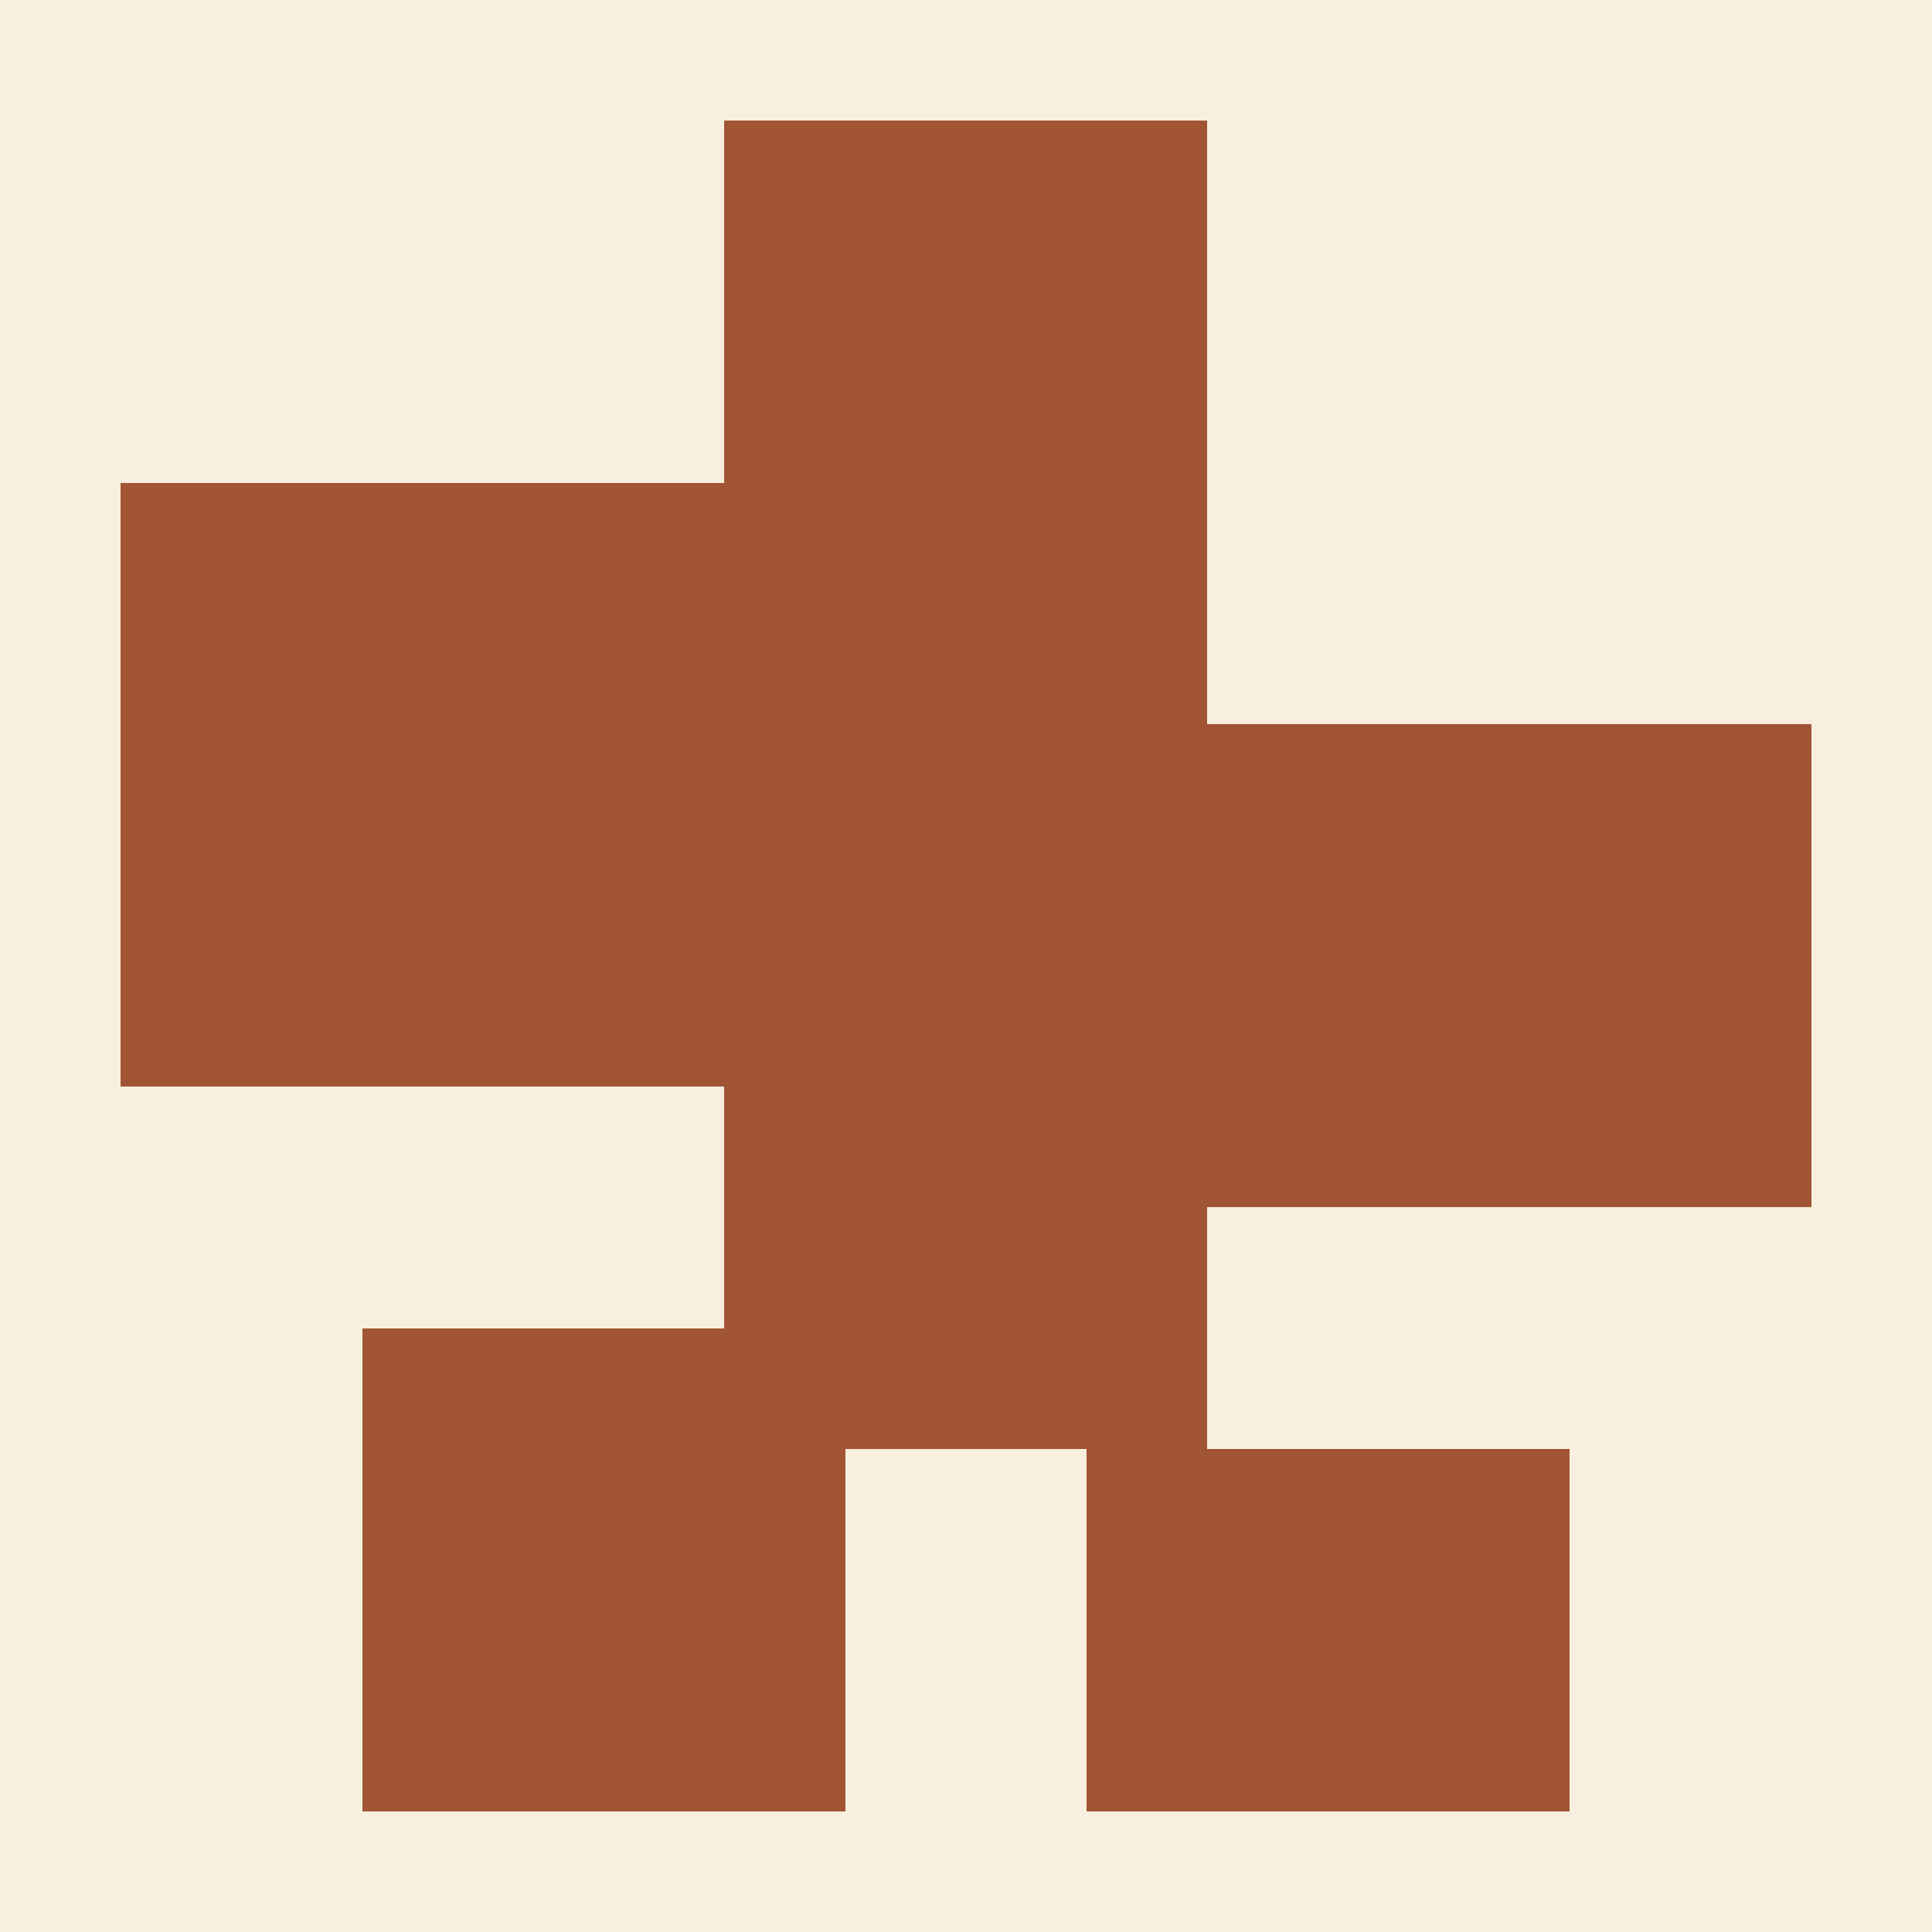
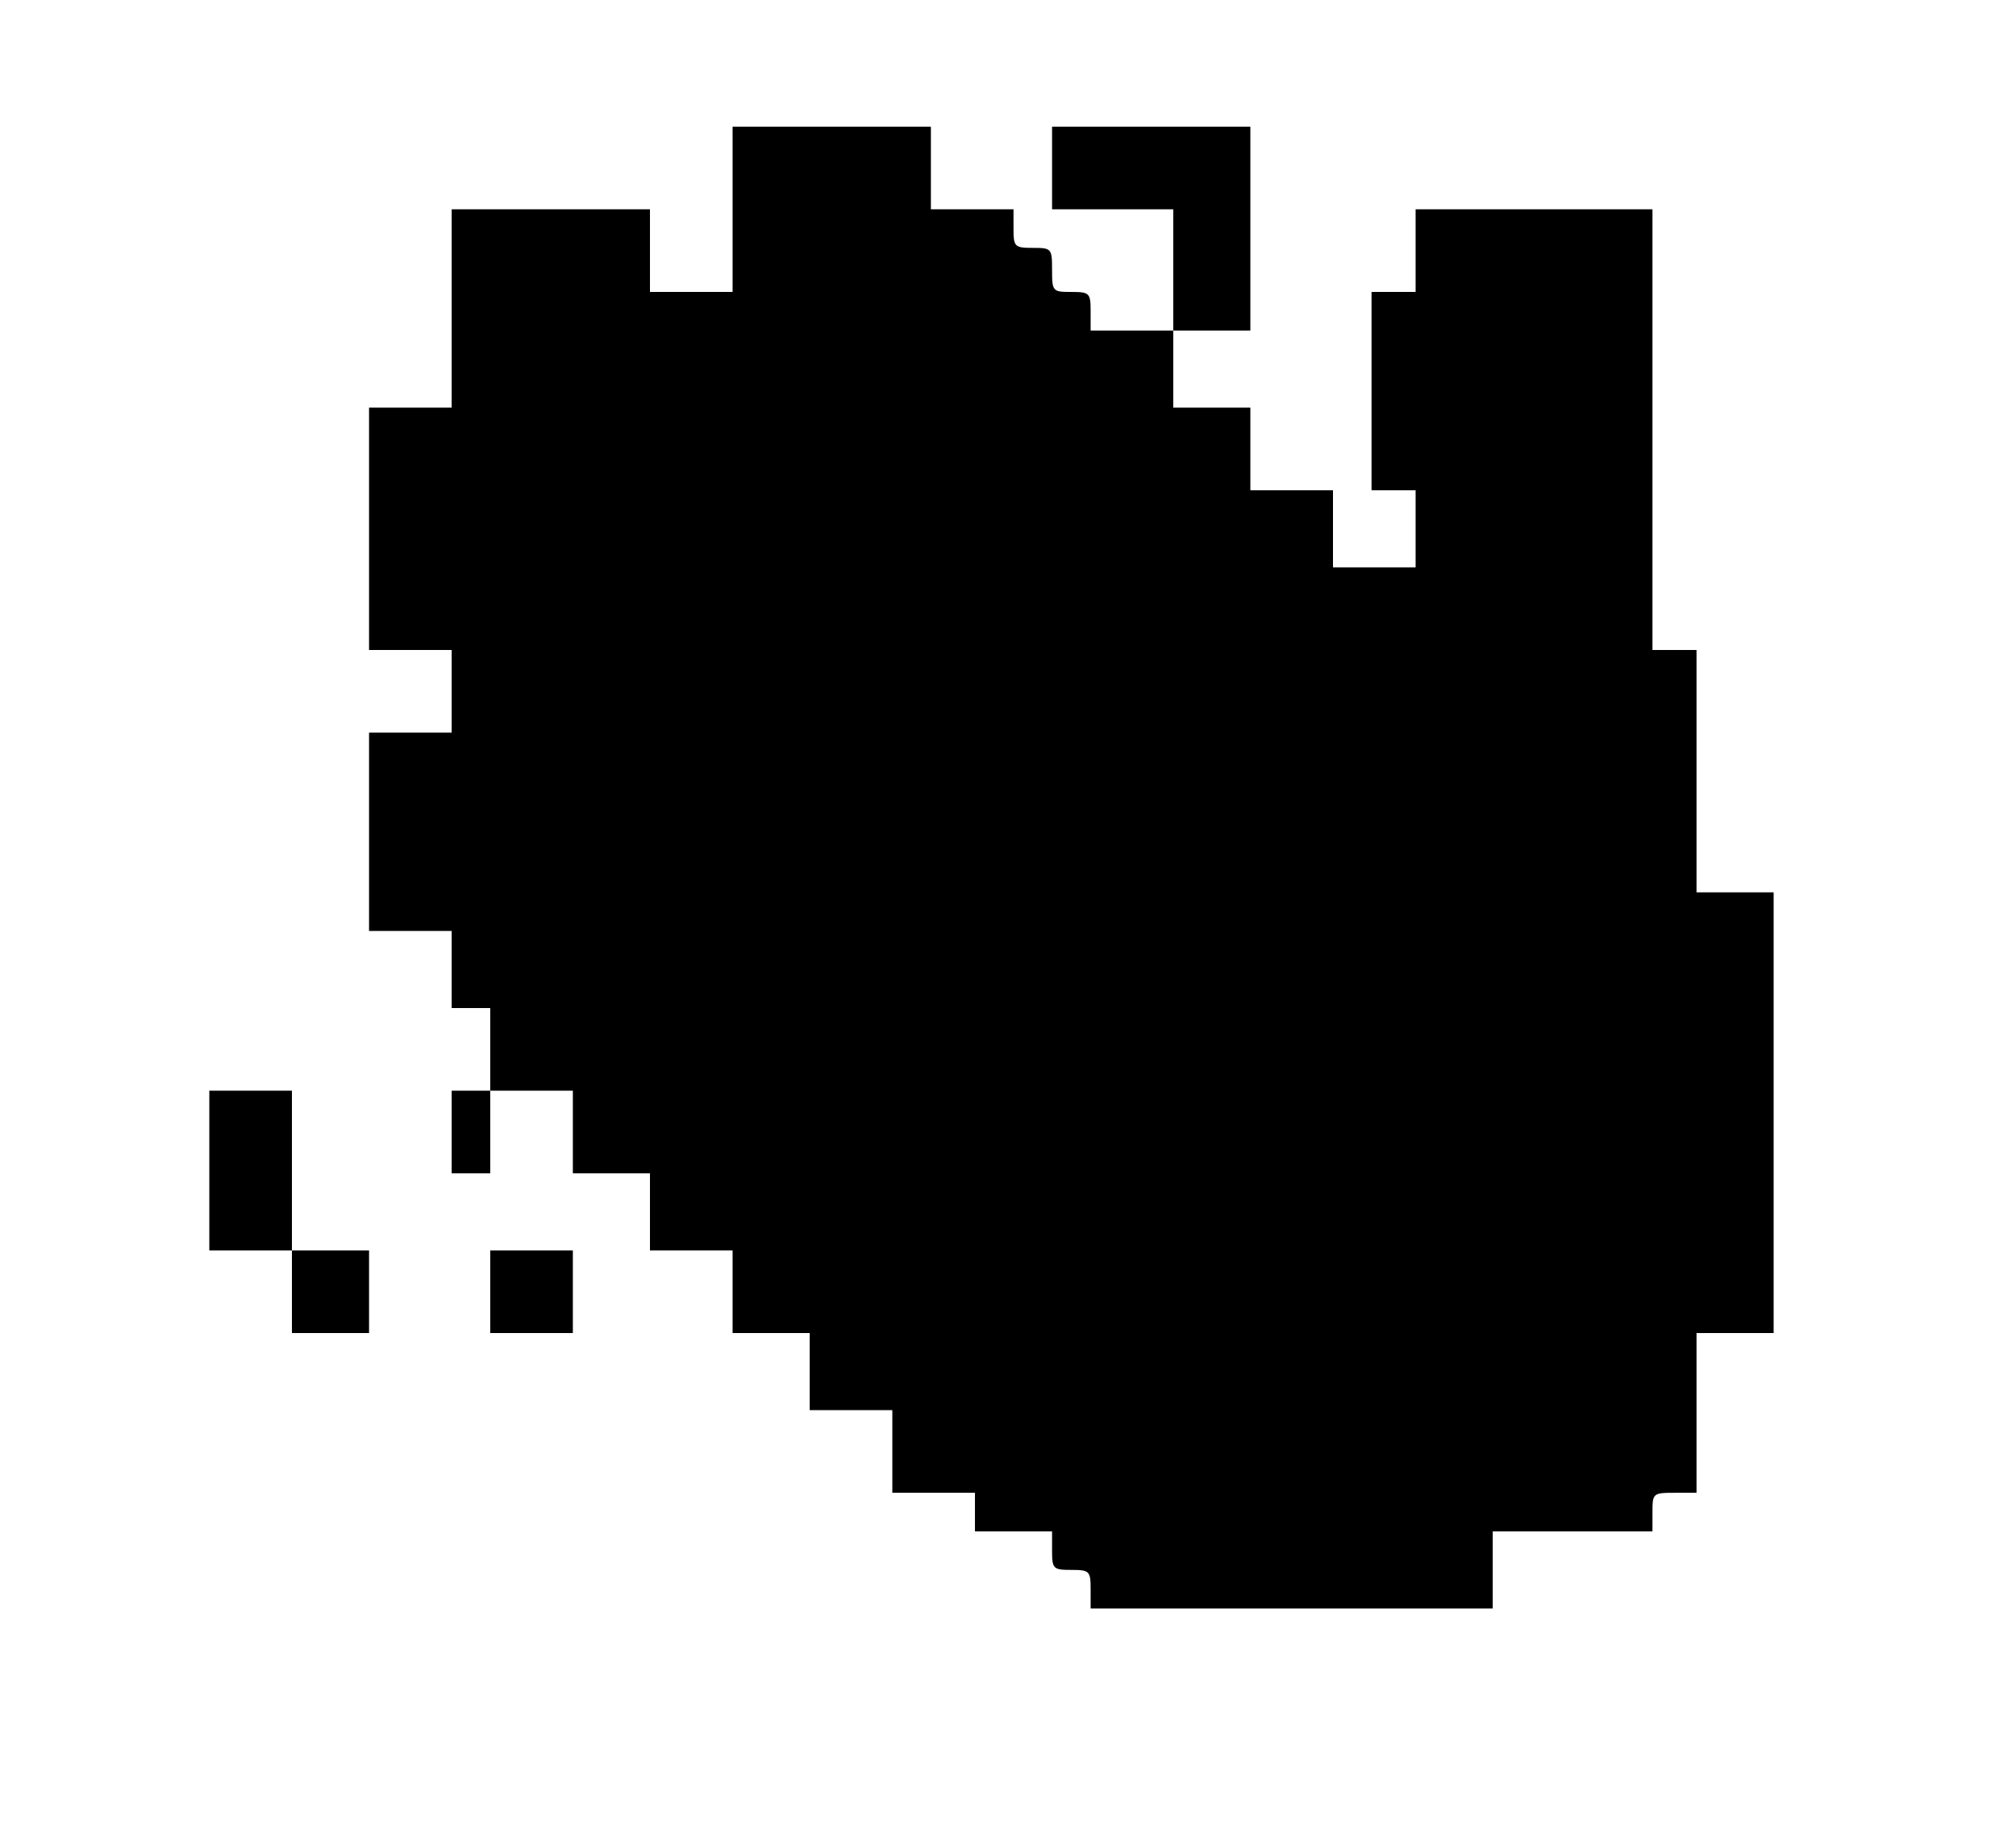
- <svg xmlns="http://www.w3.org/2000/svg" viewBox="0 0 32 32" shape-rendering="crispEdges">
-   <rect width="32" height="32" fill="#f8efde" />
-   <path d="M12 2h8v10h10v8H20v4h6v6h-8v-6h-4v6H6v-8h6v-4H2V8h10z" fill="#a15535" />
+ <svg xmlns="http://www.w3.org/2000/svg" version="1.0" width="366pt" height="332pt" viewBox="0 0 366 332" preserveAspectRatio="xMidYMid meet">
+   <g transform="translate(0,332) scale(0.1,-0.1)" fill="#000000" stroke="none">
+     <path d="M1330 2940 l0 -150 -75 0 -75 0 0 75 0 75 -180 0 -180 0 0 -180 0 -180 -75 0 -75 0 0 -220 0 -220 75 0 75 0 0 -75 0 -75 -75 0 -75 0 0 -180 0 -180 75 0 75 0 0 -70 0 -70 35 0 35 0 0 -75 0 -75 -35 0 -35 0 0 -75 0 -75 35 0 35 0 0 75 0 75 75 0 75 0 0 -75 0 -75 70 0 70 0 0 -70 0 -70 75 0 75 0 0 -75 0 -75 70 0 70 0 0 -70 0 -70 75 0 75 0 0 -75 0 -75 75 0 75 0 0 -35 0 -35 70 0 70 0 0 -35 c0 -33 2 -35 35 -35 33 0 35 -2 35 -35 l0 -35 365 0 365 0 0 70 0 70 145 0 145 0 0 35 c0 34 1 35 40 35 l40 0 0 145 0 145 70 0 70 0 0 400 0 400 -70 0 -70 0 0 220 0 220 -40 0 -40 0 0 400 0 400 -215 0 -215 0 0 -75 0 -75 -40 0 -40 0 0 -180 0 -180 40 0 40 0 0 -70 0 -70 -75 0 -75 0 0 70 0 70 -75 0 -75 0 0 75 0 75 -70 0 -70 0 0 70 0 70 70 0 70 0 0 185 0 185 -180 0 -180 0 0 -75 0 -75 110 0 110 0 0 -110 0 -110 -75 0 -75 0 0 35 c0 33 -2 35 -35 35 -34 0 -35 1 -35 40 0 39 -1 40 -35 40 -33 0 -35 2 -35 35 l0 35 -75 0 -75 0 0 75 0 75 -180 0 -180 0 0 -150z" />
+     <path d="M380 1195 l0 -145 75 0 75 0 0 -75 0 -75 70 0 70 0 0 75 0 75 -70 0 -70 0 0 145 0 145 -75 0 -75 0 0 -145z" />
+     <path d="M890 975 l0 -75 75 0 75 0 0 75 0 75 -75 0 -75 0 0 -75z" />
+   </g>
</svg>
